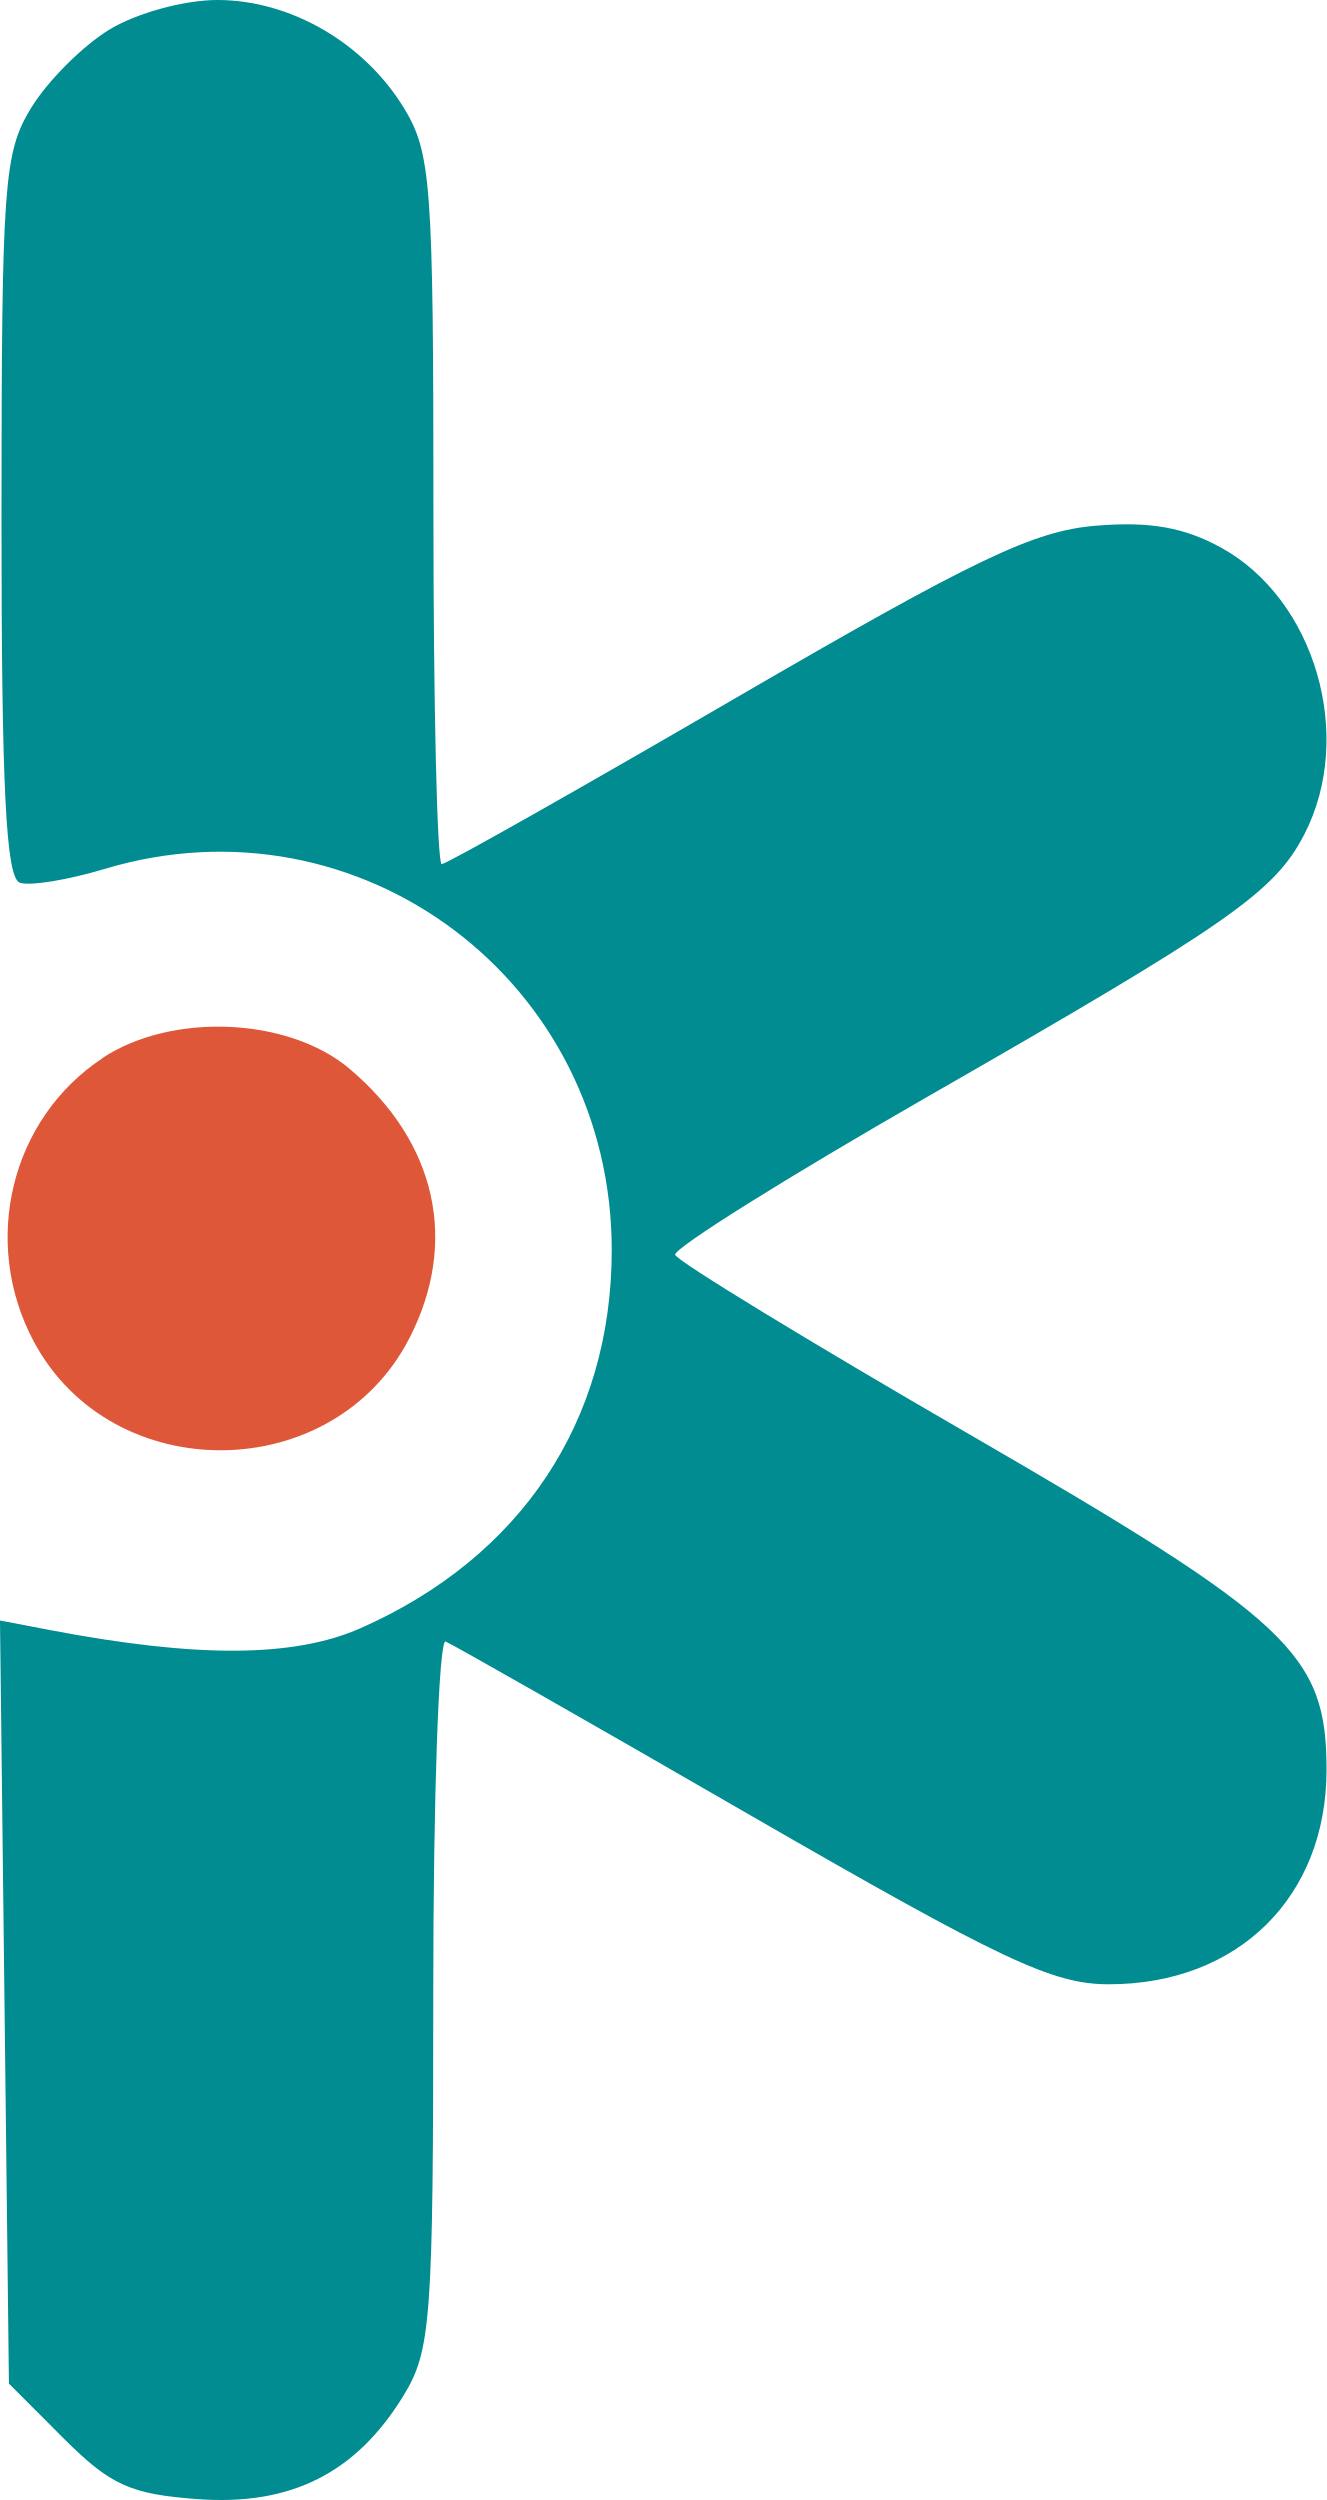
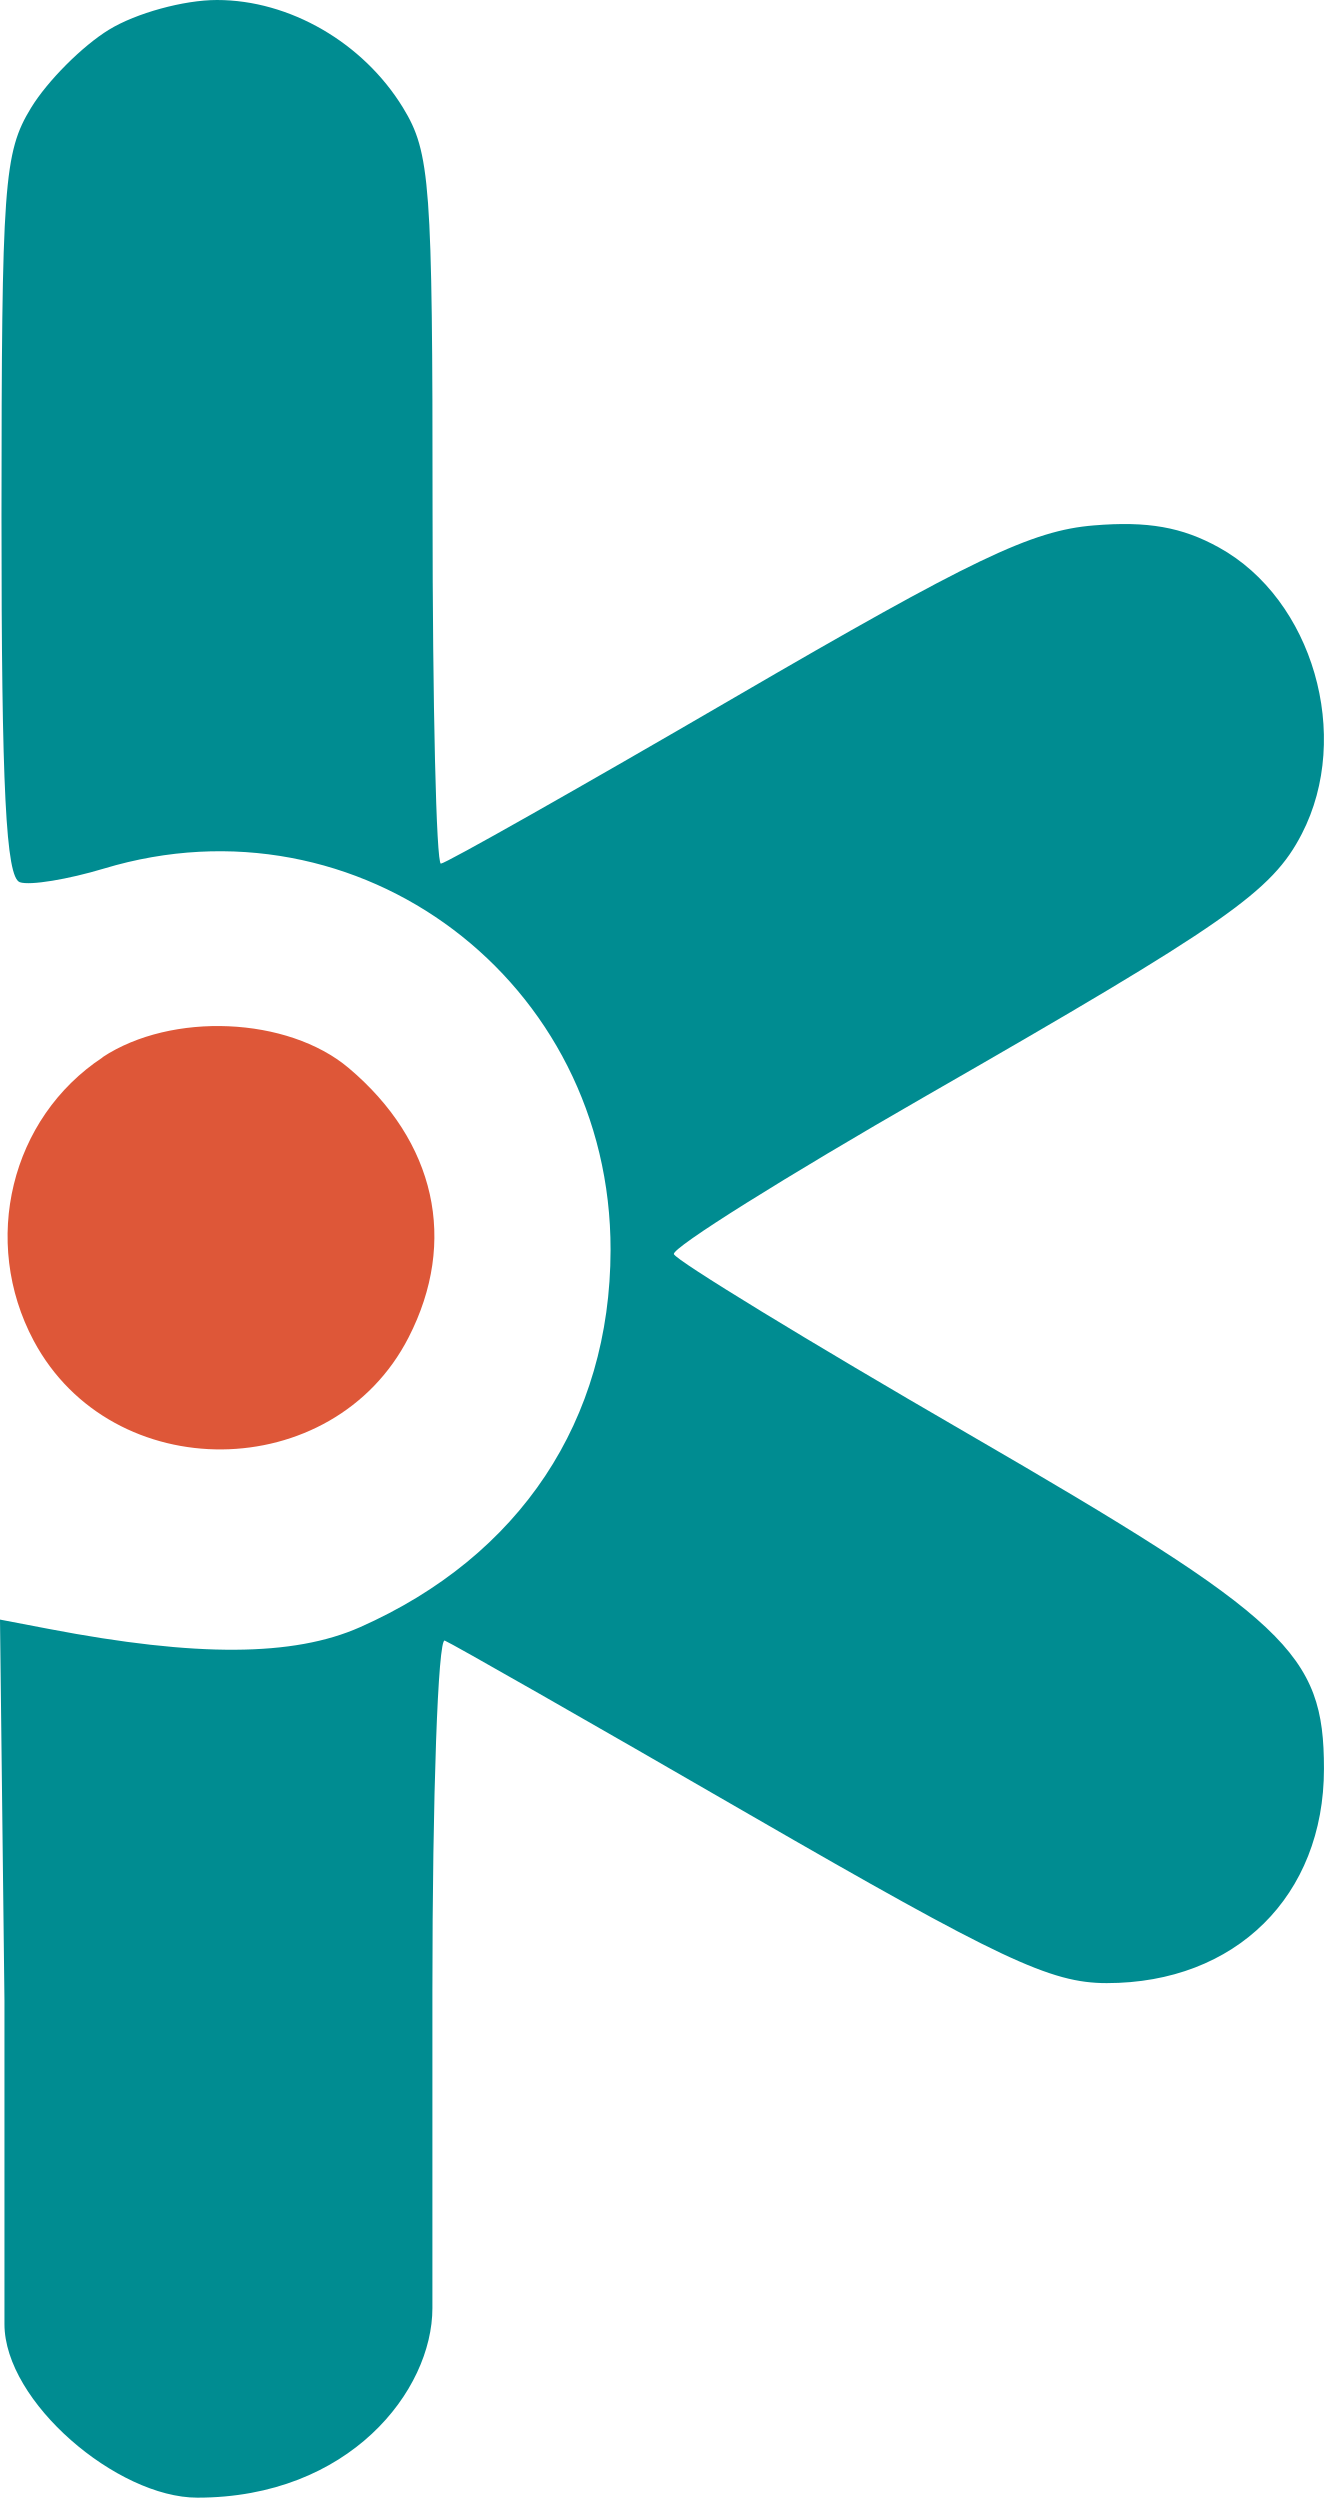
- <svg xmlns="http://www.w3.org/2000/svg" width="26" height="49" viewbox="0 0 26 49" fill="none">
-   <path fill-rule="evenodd" clip-rule="evenodd" d="M2.142 0.581C1.62 0.9 0.931 1.589 0.61 2.115C0.073 2.994 0.032 3.595 0.029 10.123C0.029 15.479 0.117 17.212 0.391 17.302C0.589 17.369 1.334 17.247 2.043 17.033C7.056 15.523 11.999 19.238 11.99 24.516C11.985 27.857 10.213 30.521 7.07 31.911C5.766 32.489 3.864 32.501 0.963 31.946L0 31.762L0.088 39.239L0.175 46.719L1.249 47.794C2.165 48.708 2.55 48.886 3.875 48.983C5.702 49.117 6.983 48.471 7.911 46.95C8.448 46.071 8.492 45.469 8.492 39.038C8.492 35.209 8.602 32.121 8.734 32.174C8.865 32.227 11.559 33.76 14.713 35.583C19.644 38.427 20.631 38.892 21.734 38.892C24.264 38.892 26 37.183 26 34.689C26 32.416 25.303 31.762 18.988 28.106C15.863 26.298 13.274 24.718 13.233 24.595C13.193 24.472 15.425 23.076 18.194 21.487C24.097 18.102 24.979 17.489 25.565 16.353C26.557 14.434 25.781 11.753 23.937 10.736C23.213 10.336 22.536 10.216 21.48 10.304C20.26 10.403 19.102 10.958 14.421 13.68C11.342 15.471 8.748 16.937 8.658 16.937C8.567 16.937 8.495 13.815 8.495 10C8.495 3.592 8.451 2.991 7.914 2.112C7.132 0.835 5.687 0 4.26 0C3.61 0 2.673 0.257 2.142 0.581Z" fill="#008C91" />
-   <path fill-rule="evenodd" clip-rule="evenodd" d="M2.016 20.736C0.21 21.925 -0.379 24.343 0.662 26.294C2.197 29.166 6.539 29.128 8.025 26.227C8.993 24.341 8.556 22.384 6.846 20.944C5.652 19.939 3.37 19.84 2.013 20.734L2.016 20.736Z" fill="#DE5738" />
+ <svg xmlns="http://www.w3.org/2000/svg" width="249" height="469" viewBox="0 0 249 469" fill="none">
+   <path fill-rule="evenodd" clip-rule="evenodd" d="M20.461 5.56C15.471 8.605 8.892 15.199 5.826 20.228C0.697 28.637 0.307 34.393 0.279 96.835C0.279 148.075 1.115 164.643 3.735 165.509C5.631 166.152 12.739 164.978 19.513 162.939C67.404 148.494 114.626 184.032 114.542 234.518C114.487 266.48 97.566 291.959 67.543 305.259C55.083 310.791 36.908 310.903 9.199 305.594L0 303.834L0.836 375.357C0.836 375.357 0.836 421.409 0.836 436C0.836 450.591 22 468.561 37.019 468.561C65.5 468.561 81.119 448.518 81.119 433C81.119 417.482 81.119 434.95 81.119 373.429C81.119 336.801 82.178 307.271 83.433 307.773C84.687 308.276 110.417 322.944 140.551 340.378C187.661 367.59 197.084 372.033 207.621 372.033C231.789 372.033 248.375 355.688 248.375 331.828C248.375 310.093 241.713 303.834 181.389 268.855C151.534 251.561 126.808 236.446 126.417 235.272C126.027 234.099 147.352 220.744 173.807 205.545C230.2 173.165 238.619 167.297 244.222 156.429C253.7 138.073 246.284 112.426 228.667 102.703C221.753 98.875 215.287 97.73 205.195 98.568C193.543 99.518 182.476 104.826 137.763 130.865C108.354 147.992 83.572 162.016 82.708 162.016C81.844 162.016 81.147 132.15 81.147 95.663C81.147 34.365 80.729 28.609 75.6 20.2C68.129 7.99 54.33 0 40.699 0C34.483 0 25.534 2.459 20.461 5.56Z" fill="#008C91" />
+   <path fill-rule="evenodd" clip-rule="evenodd" d="M19.261 198.362C2.006 209.733 -3.625 232.866 6.326 251.529C20.989 278.993 62.469 278.63 76.658 250.887C85.912 232.839 81.731 214.119 65.396 200.346C53.994 190.734 32.195 189.784 19.233 198.334L19.261 198.362Z" fill="#DE5738" />
</svg>
